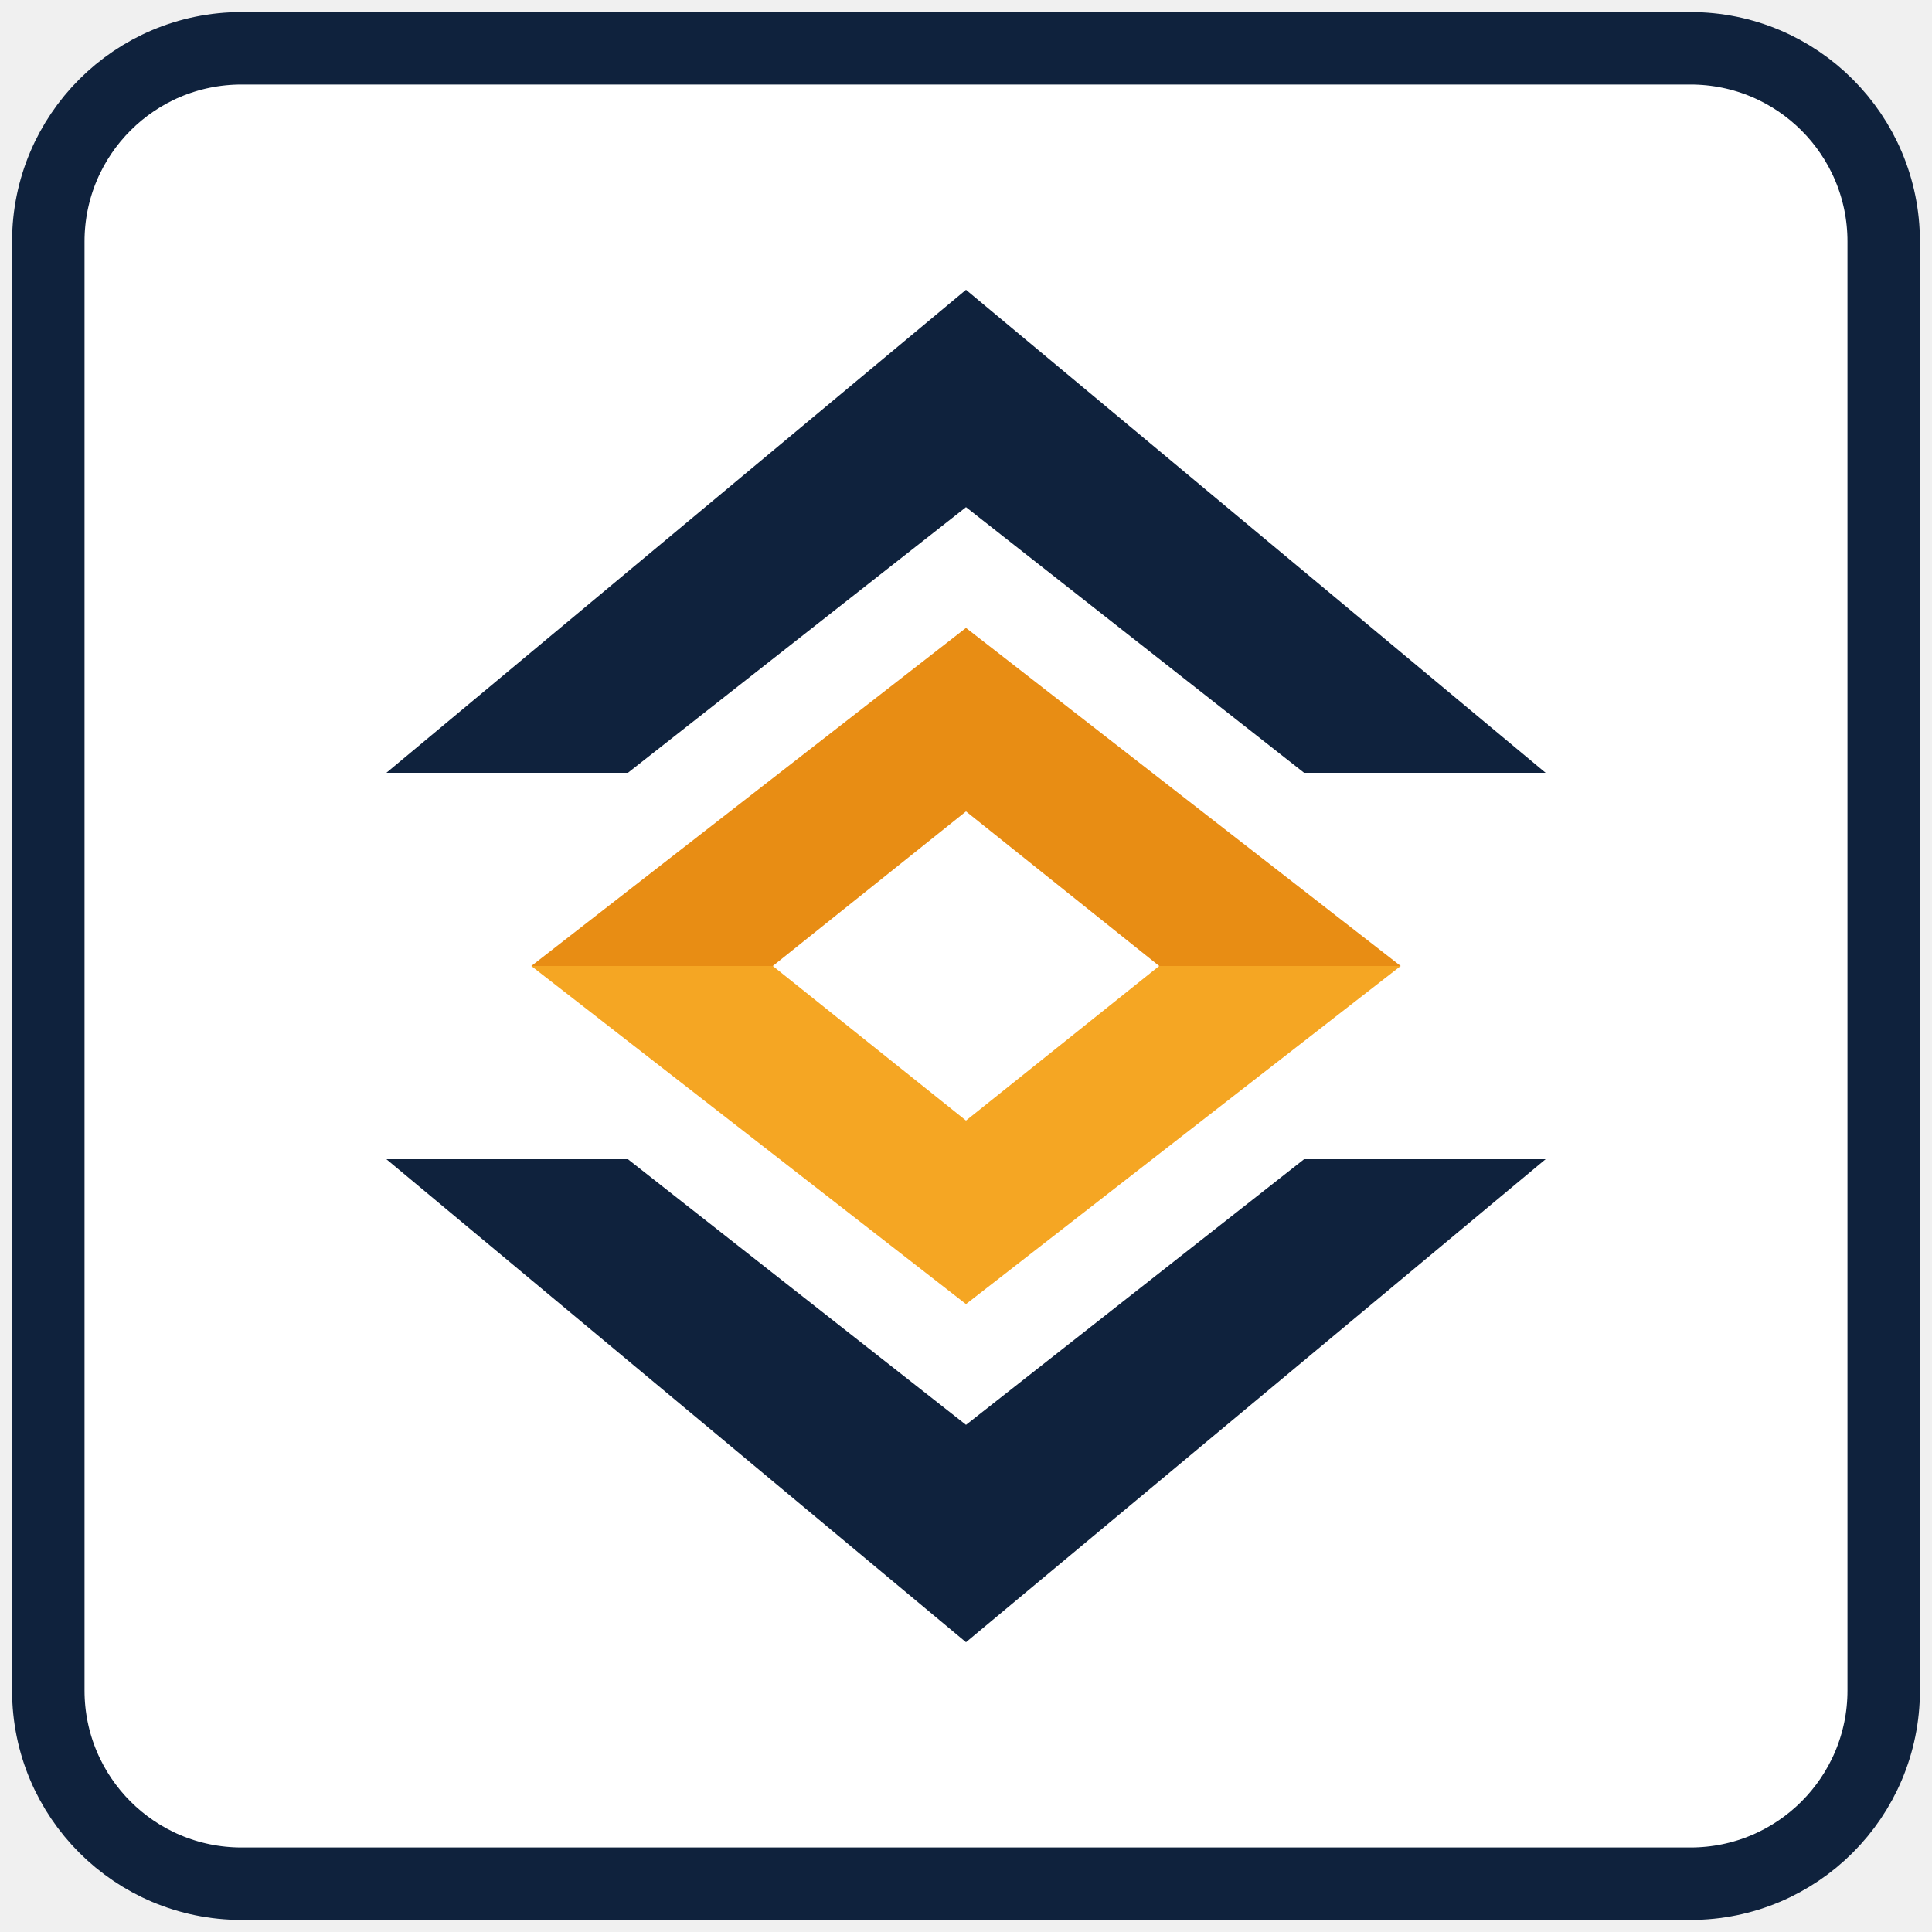
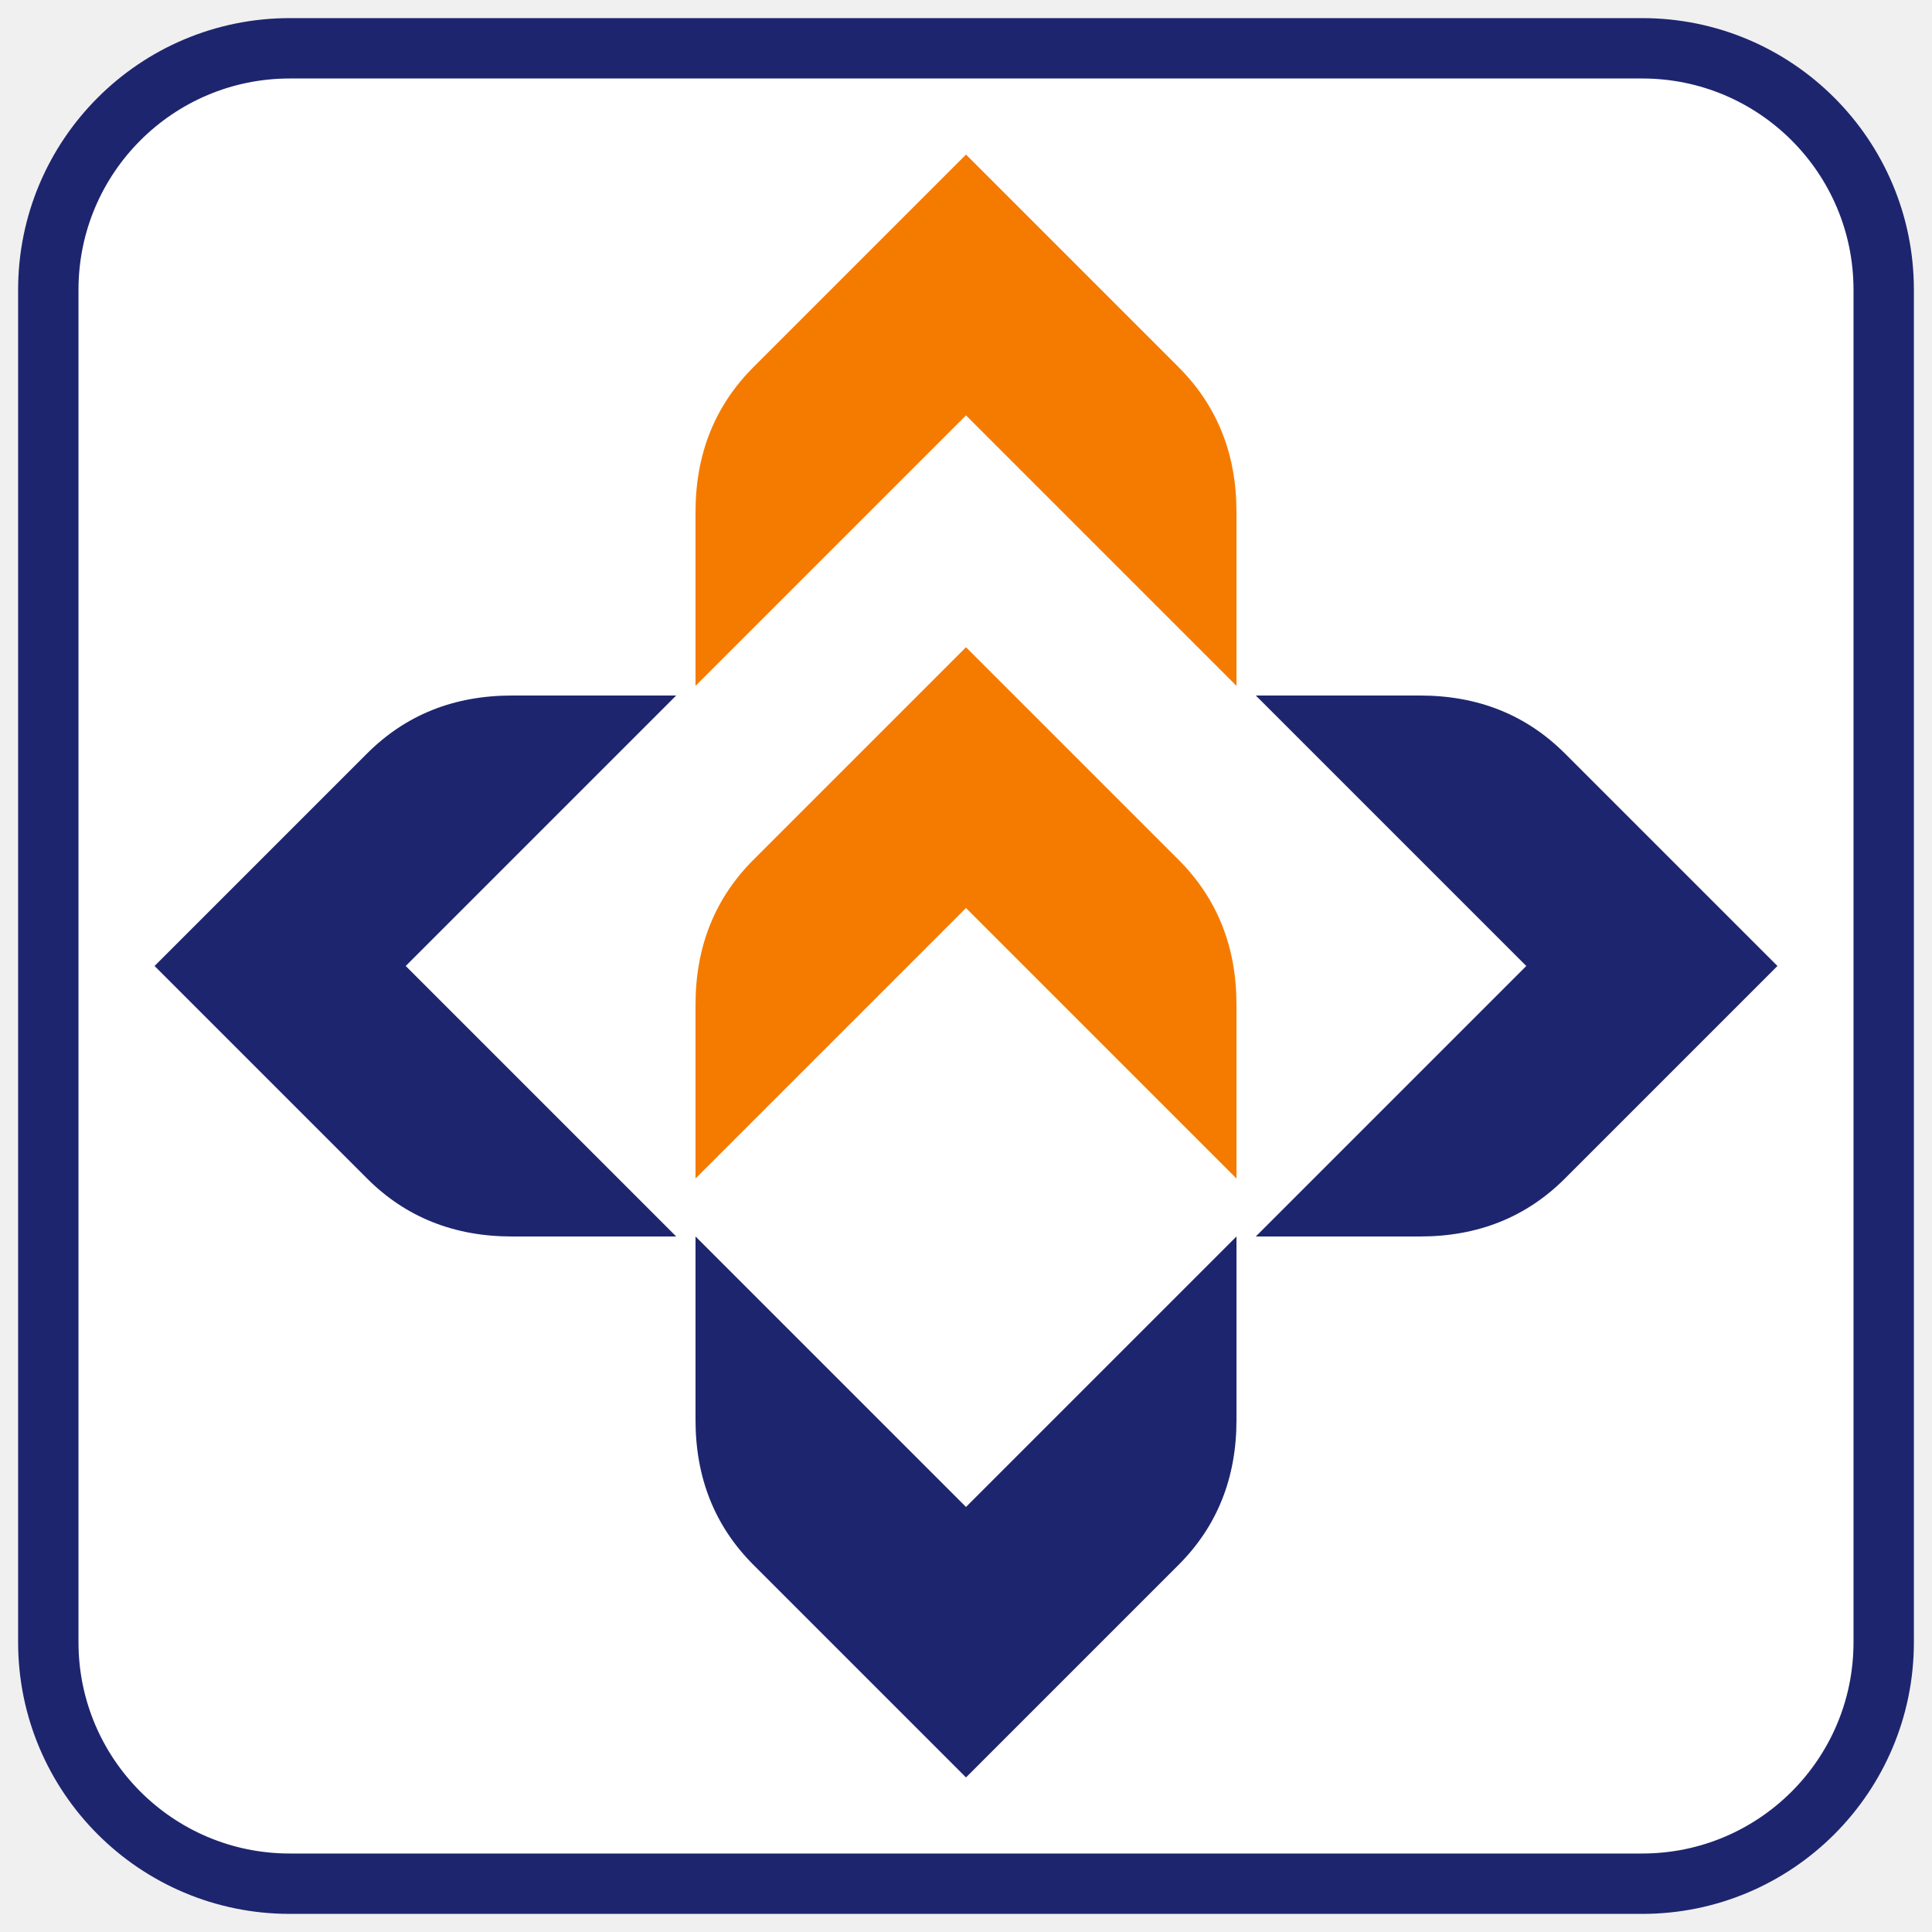
<svg xmlns="http://www.w3.org/2000/svg" viewBox="0 0 40 40" width="40" height="40" role="img" aria-label="Risk Management Consultants (RMC) Emblem">
-   <rect x="1" y="1" width="38" height="38" rx="4" fill="#FFFFFF" stroke="#0F223D" stroke-width="1.5" />
-   <polygon points="20,6 32,16 27,16 20,10.5 13,16 8,16" fill="#0F223D" />
-   <polygon points="20,13 29,20 24,20 20,16.8 16,20 11,20" fill="#E88D14" />
-   <polygon points="20,34 32,24 27,24 20,29.5 13,24 8,24" fill="#0F223D" />
-   <polygon points="20,27 29,20 24,20 20,23.2 16,20 11,20" fill="#F5A623" />
+   <rect x="1" y="1" width="38" height="38" rx="5" fill="#FFFFFF" stroke="#1E256F" stroke-width="1.25" />
+   <path d="M20 3.2 L24.4 7.6 Q25.6 8.8 25.6 10.6 L25.6 14.2 L20 8.6 L14.4 14.2 L14.4 10.6 Q14.4 8.8 15.6 7.6 Z" fill="#F57B00" />
+   <path d="M20 13.4 L24.4 17.8 Q25.6 19.0 25.6 20.8 L25.6 24.4 L20 18.8 L14.4 24.4 L14.4 20.8 Q14.4 19.0 15.6 17.8 Z" fill="#F57B00" />
+   <path d="M3.2 20 L7.6 15.6 Q8.8 14.4 10.6 14.4 L14.0 14.4 L8.4 20 L14.0 25.6 L10.6 25.6 Q8.8 25.6 7.6 24.4 Z" fill="#1E256F" />
+   <path d="M36.8 20 L32.4 15.6 Q31.2 14.4 29.4 14.4 L26.0 14.4 L31.6 20 L26.0 25.6 L29.4 25.6 Q31.2 25.6 32.4 24.4 Z" fill="#1E256F" />
+   <path d="M20 36.8 L24.4 32.4 Q25.6 31.2 25.6 29.4 L25.6 25.6 L20 31.2 L14.4 25.6 L14.4 29.4 Q14.4 31.2 15.6 32.4 Z" fill="#1E256F" />
</svg>
